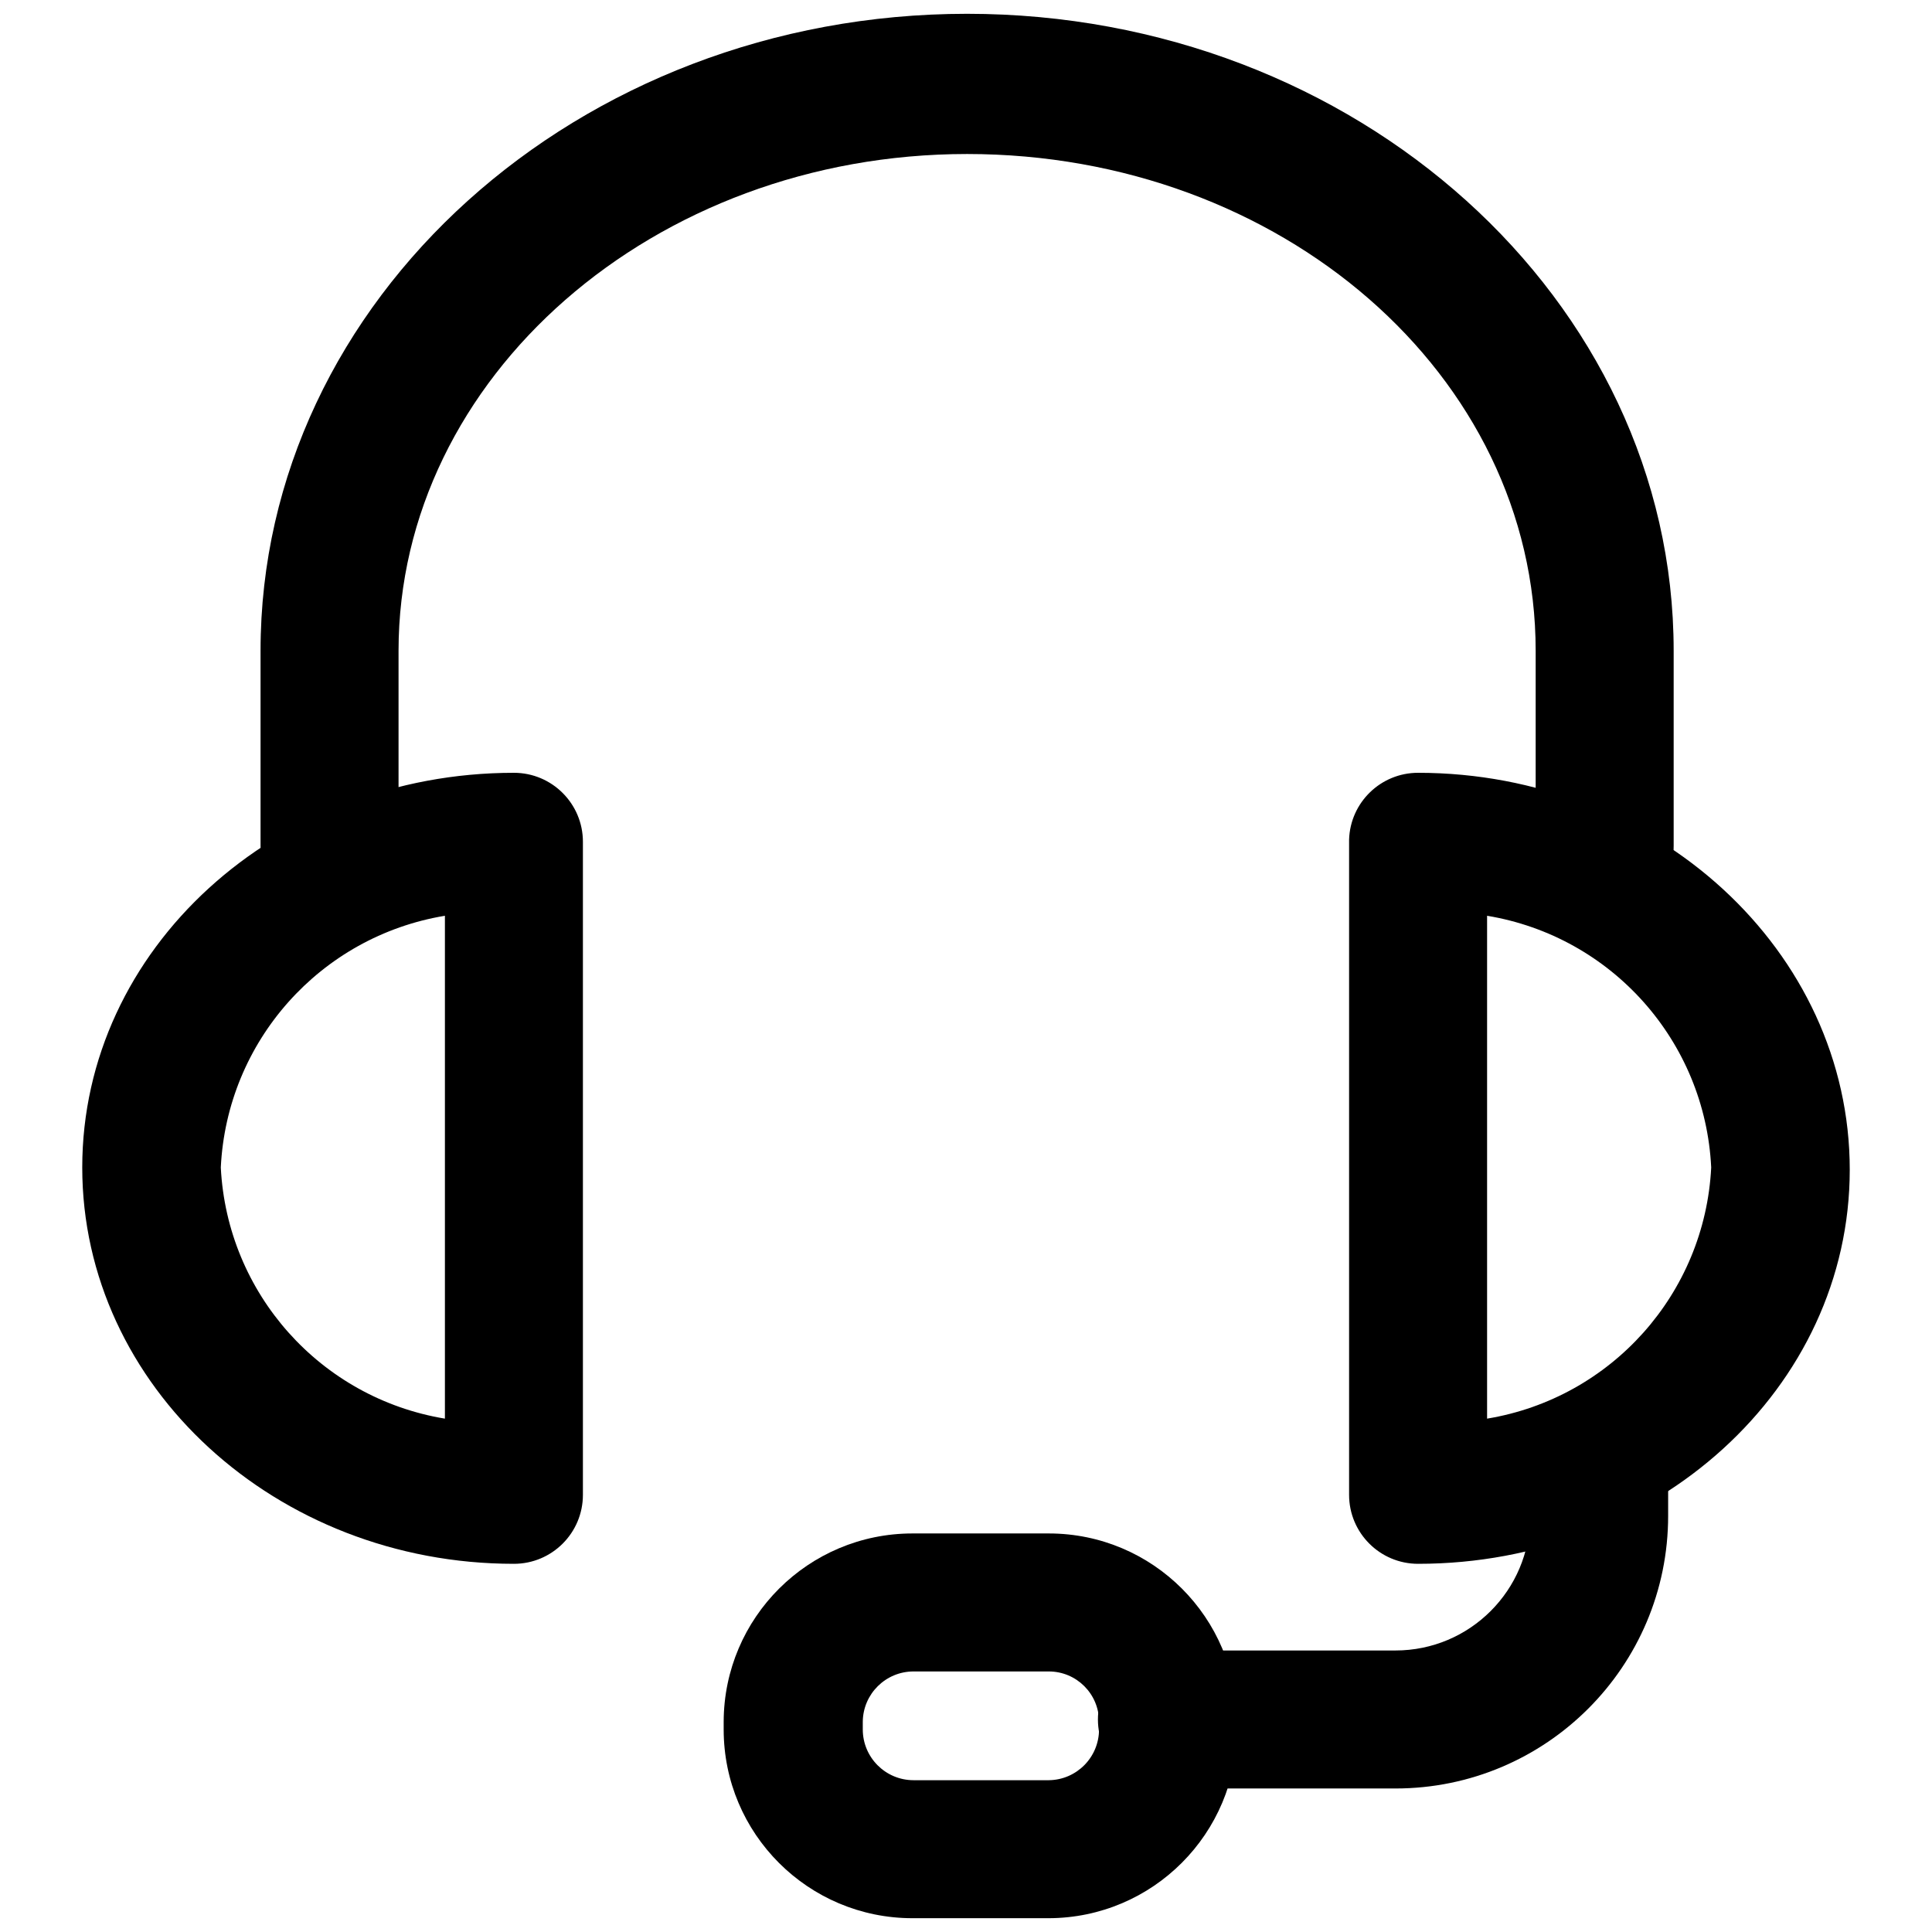
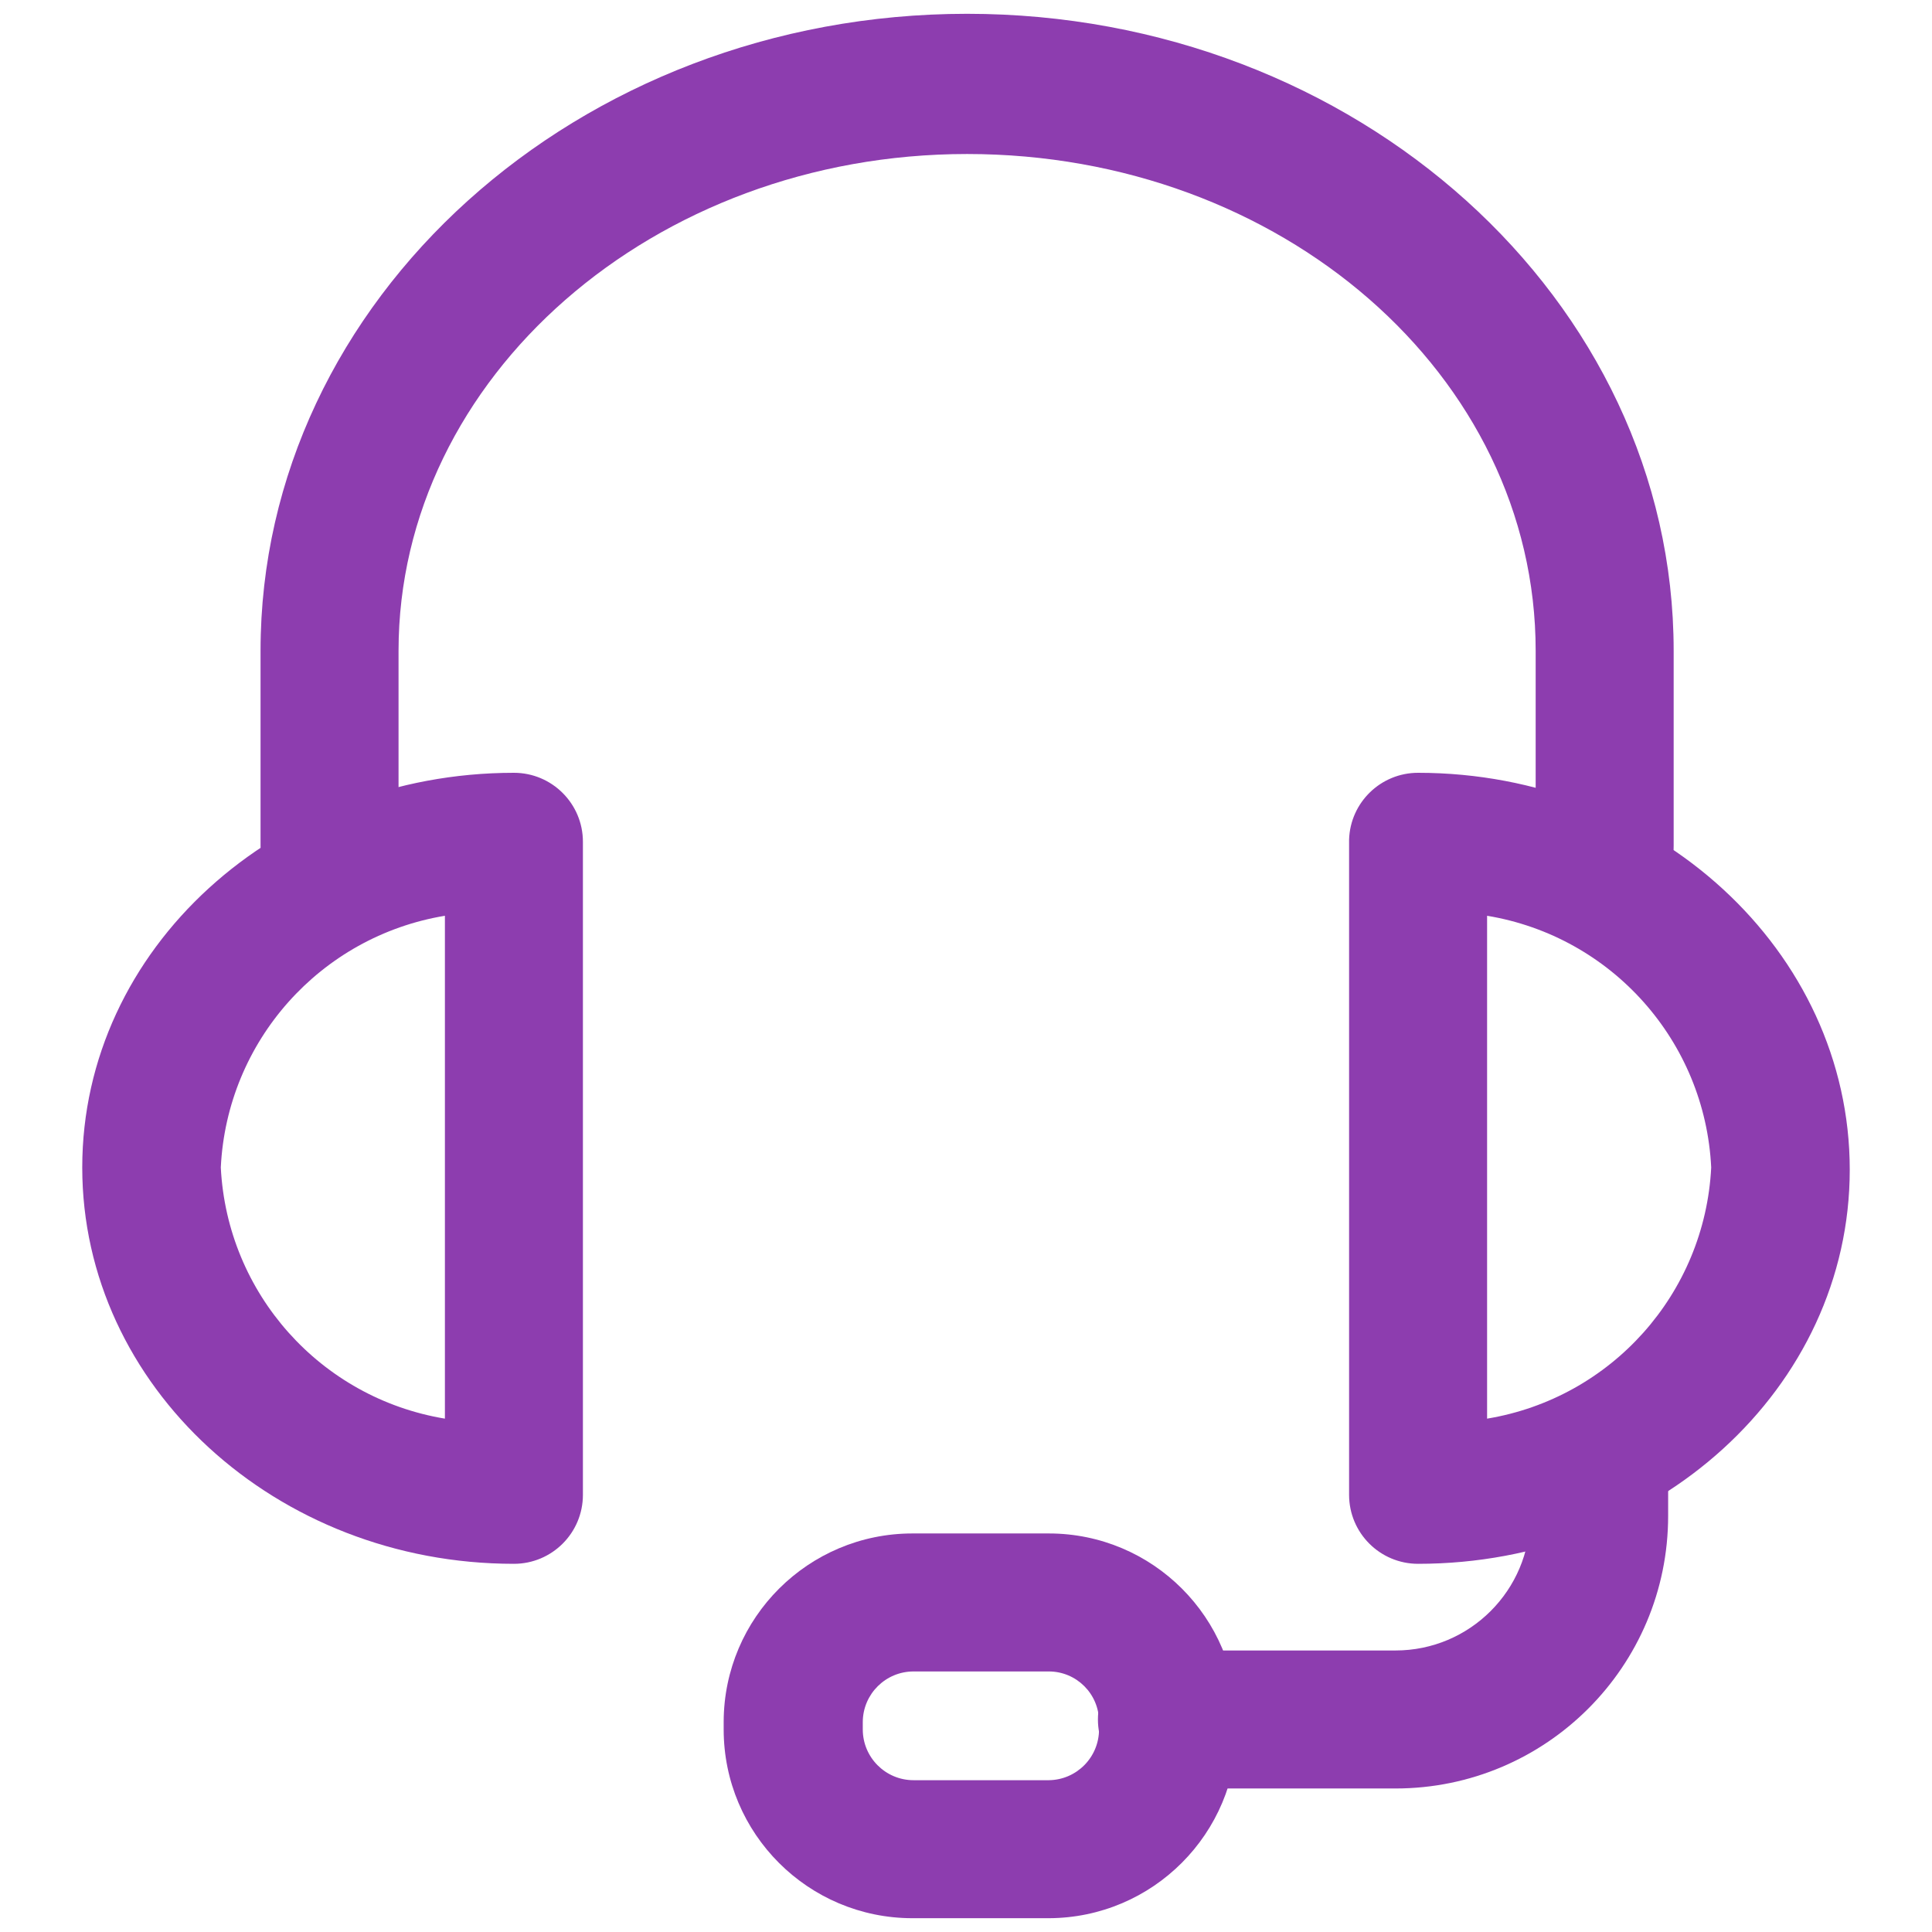
- <svg xmlns="http://www.w3.org/2000/svg" data-name="Layer 2" viewBox="0 0 35 35">
-   <path d="M29.07,16.57a1.25,1.25,0,0,1-1.25-1.25V11.79c0-5-4.62-9-10.3-9s-10.3,4.05-10.3,9v3.53a1.25,1.25,0,0,1-2.5,0V11.79C4.72,5.43,10.47.25,17.52.25s12.8,5.18,12.8,11.54v3.53A1.24,1.24,0,0,1,29.07,16.57Z" />
-   <path d="M25.69 28.33a1.25 1.25 0 0 1-1.25-1.25V15.21A1.25 1.25 0 0 1 25.69 14c4.31 0 7.82 3.23 7.82 7.19S30 28.33 25.69 28.33zm1.25-11.74V25.7A4.86 4.86 0 0 0 31 21.15 4.86 4.86 0 0 0 26.94 16.59zM9.31 28.33c-4.31 0-7.82-3.22-7.82-7.18S5 14 9.31 14a1.25 1.25 0 0 1 1.25 1.25V27.08A1.25 1.25 0 0 1 9.31 28.33zM8.06 16.59A4.86 4.86 0 0 0 4 21.15 4.86 4.86 0 0 0 8.06 25.7z" />
-   <path d="M25.28,32.4H21.14a1.25,1.25,0,0,1,0-2.5h4.14a2.44,2.44,0,0,0,2.44-2.44v-.55a1.25,1.25,0,1,1,2.5,0v.55A4.94,4.94,0,0,1,25.28,32.4Z" />
-   <path d="M19,34.75H16.53a3.42,3.42,0,0,1-3.42-3.42v-.14a3.42,3.42,0,0,1,3.42-3.41H19a3.41,3.41,0,0,1,3.41,3.41v.14A3.42,3.42,0,0,1,19,34.75Zm-2.45-4.47a.92.92,0,0,0-.92.91v.14a.92.92,0,0,0,.92.92H19a.92.92,0,0,0,.91-.92v-.14a.91.91,0,0,0-.91-.91Z" />
+ <svg xmlns="http://www.w3.org/2000/svg" width="64" height="64" data-name="Layer 2" viewBox="0 0 35 35">
+   <path d="M29.07,16.57a1.25,1.25,0,0,1-1.25-1.25V11.79c0-5-4.62-9-10.3-9s-10.3,4.05-10.3,9v3.53a1.25,1.25,0,0,1-2.5,0V11.79C4.72,5.43,10.47.25,17.52.25s12.8,5.18,12.8,11.54v3.53A1.24,1.24,0,0,1,29.07,16.57Z" fill="#8D3DAF" />
+   <path d="M25.69 28.33a1.25 1.25 0 0 1-1.25-1.25V15.21A1.25 1.25 0 0 1 25.69 14c4.31 0 7.82 3.23 7.82 7.19S30 28.33 25.69 28.33zm1.25-11.74V25.7A4.86 4.86 0 0 0 31 21.15 4.86 4.86 0 0 0 26.94 16.59zM9.31 28.33c-4.31 0-7.82-3.22-7.82-7.18S5 14 9.31 14a1.25 1.25 0 0 1 1.25 1.25V27.08A1.25 1.25 0 0 1 9.31 28.33zM8.06 16.59A4.86 4.86 0 0 0 4 21.15 4.86 4.86 0 0 0 8.06 25.7z" fill="#8D3DAF" />
+   <path d="M25.28,32.4H21.14a1.25,1.25,0,0,1,0-2.5h4.14a2.44,2.44,0,0,0,2.44-2.44v-.55a1.25,1.25,0,1,1,2.5,0v.55A4.94,4.94,0,0,1,25.28,32.4Z" fill="#8D3DAF" />
+   <path d="M19,34.75H16.53a3.42,3.42,0,0,1-3.42-3.42v-.14a3.42,3.42,0,0,1,3.42-3.41H19a3.41,3.41,0,0,1,3.41,3.41v.14A3.42,3.42,0,0,1,19,34.75Zm-2.45-4.47a.92.92,0,0,0-.92.91v.14a.92.92,0,0,0,.92.92H19a.92.92,0,0,0,.91-.92v-.14a.91.91,0,0,0-.91-.91Z" fill="#8D3DAF" />
</svg>
